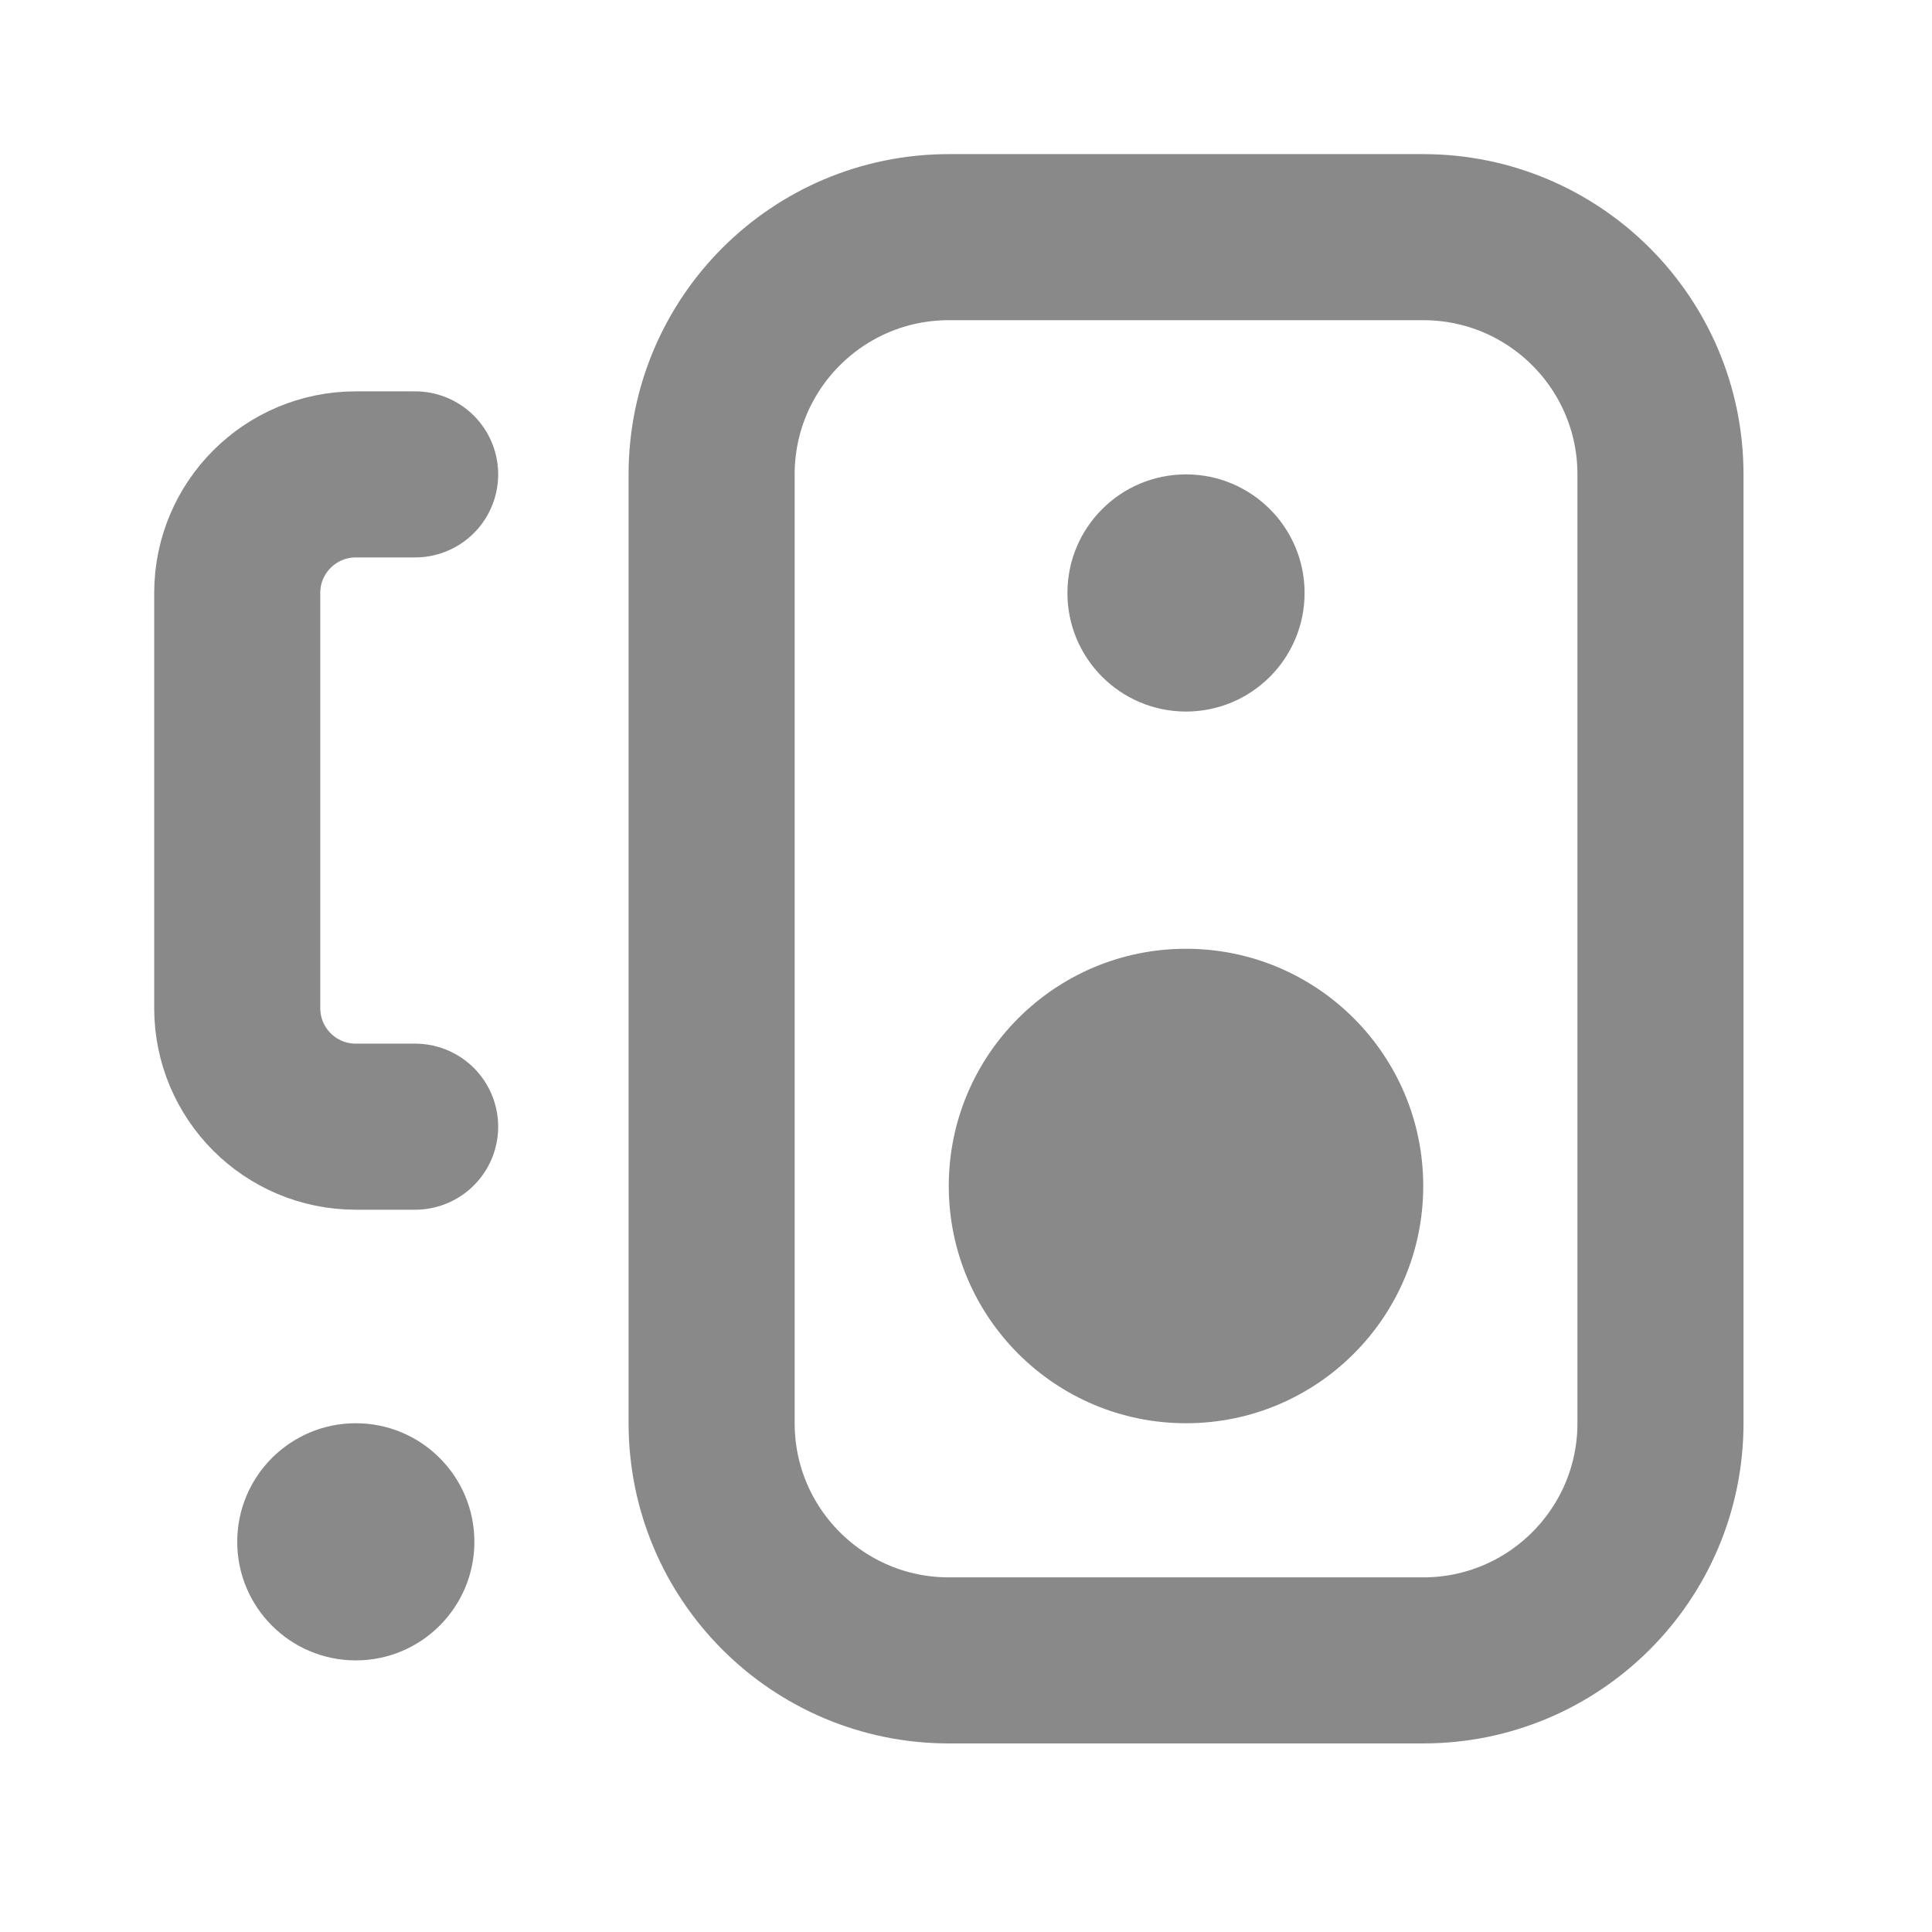
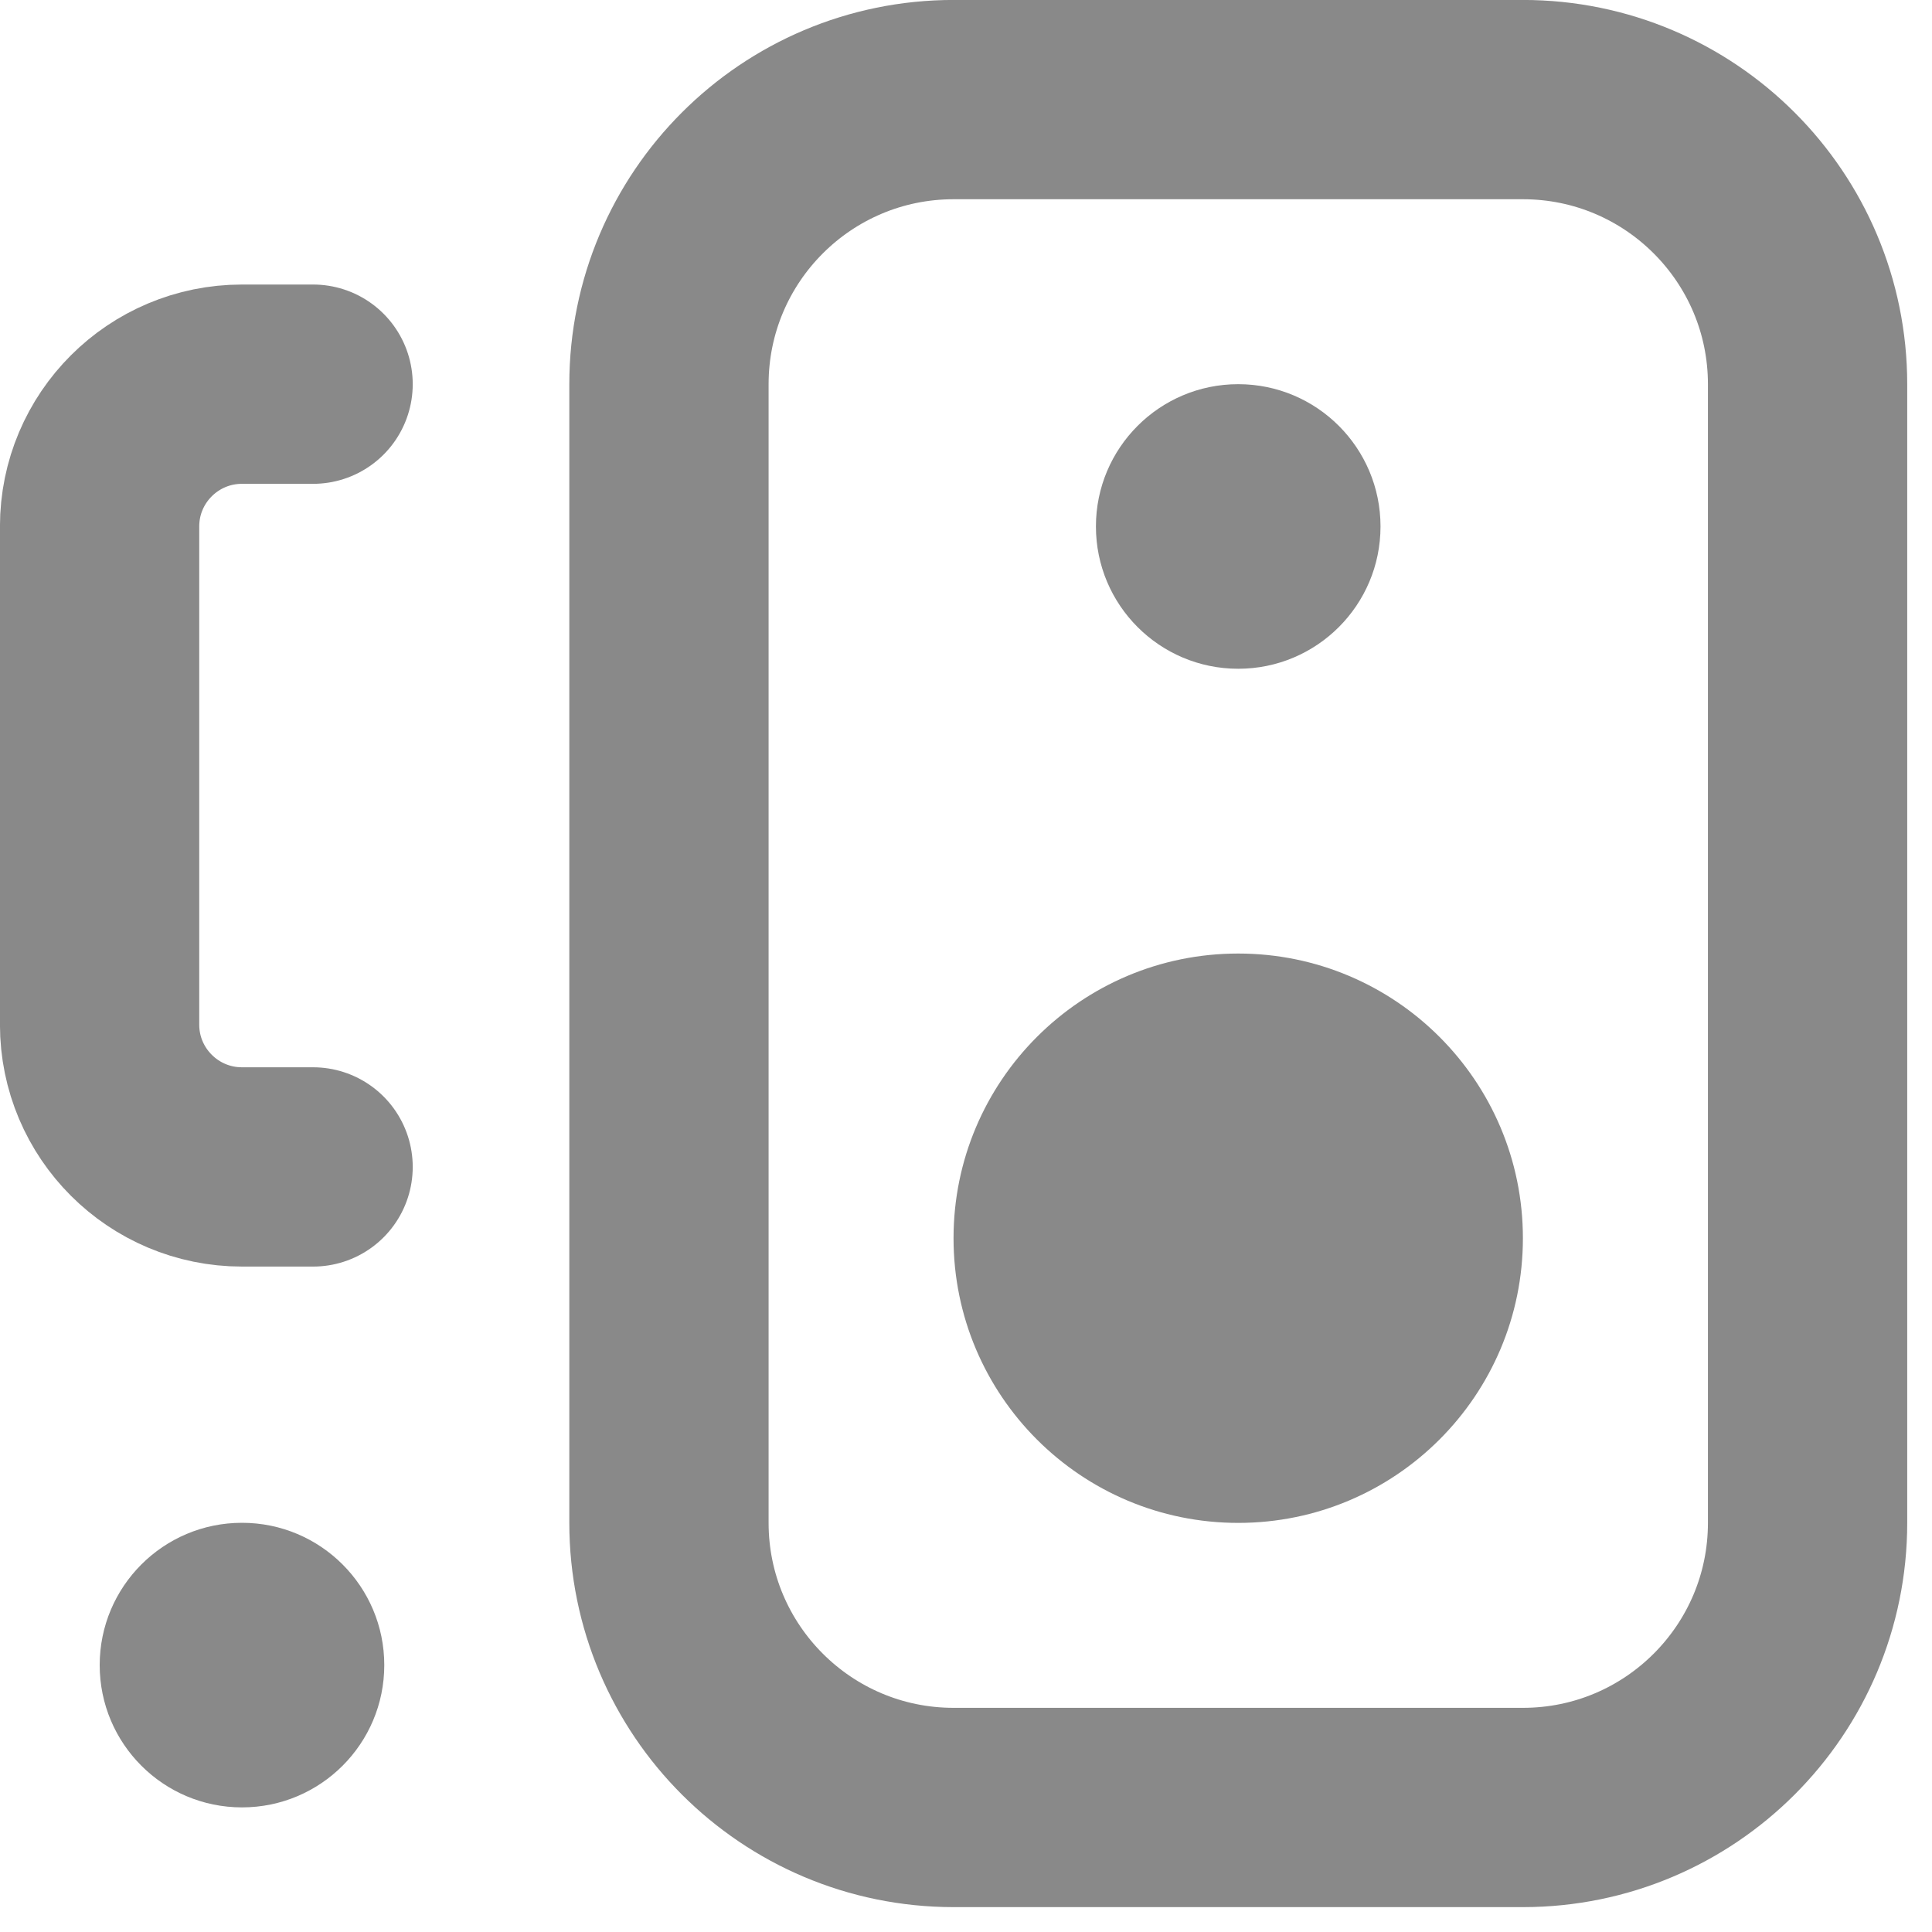
- <svg xmlns="http://www.w3.org/2000/svg" width="24" height="24" viewBox="0 0 24 24" fill="none">
-   <rect x="8.84" y="2.946" width="11.787" height="17.68" rx="2.947" stroke="#898989" stroke-width="2.063" />
-   <circle cx="14.733" cy="14.733" r="2.947" fill="#898989" />
-   <circle cx="14.733" cy="7.366" r="1.473" fill="#898989" />
-   <circle cx="4.42" cy="19.153" r="1.473" fill="#898989" />
-   <path d="M5.157 13.996H4.42C3.606 13.996 2.947 13.337 2.947 12.523V7.366C2.947 6.553 3.606 5.893 4.42 5.893H5.157" stroke="#898989" stroke-width="2.063" stroke-linecap="round" stroke-linejoin="round" />
+ <svg xmlns="http://www.w3.org/2000/svg" width="20" height="20" viewBox="0 0 20 20" fill="none">
+   <rect x="6.925" y="1.031" width="11.787" height="17.68" rx="2.947" stroke="#898989" stroke-width="2.063" />
+   <circle cx="12.818" cy="12.818" r="2.947" fill="#898989" />
+   <circle cx="12.818" cy="5.45" r="1.473" fill="#898989" />
+   <circle cx="2.505" cy="17.237" r="1.473" fill="#898989" />
+   <path d="M3.241 12.08H2.505C1.691 12.08 1.031 11.42 1.031 10.607V5.45C1.031 4.636 1.691 3.977 2.505 3.977H3.241" stroke="#898989" stroke-width="2.063" stroke-linecap="round" stroke-linejoin="round" />
</svg>
